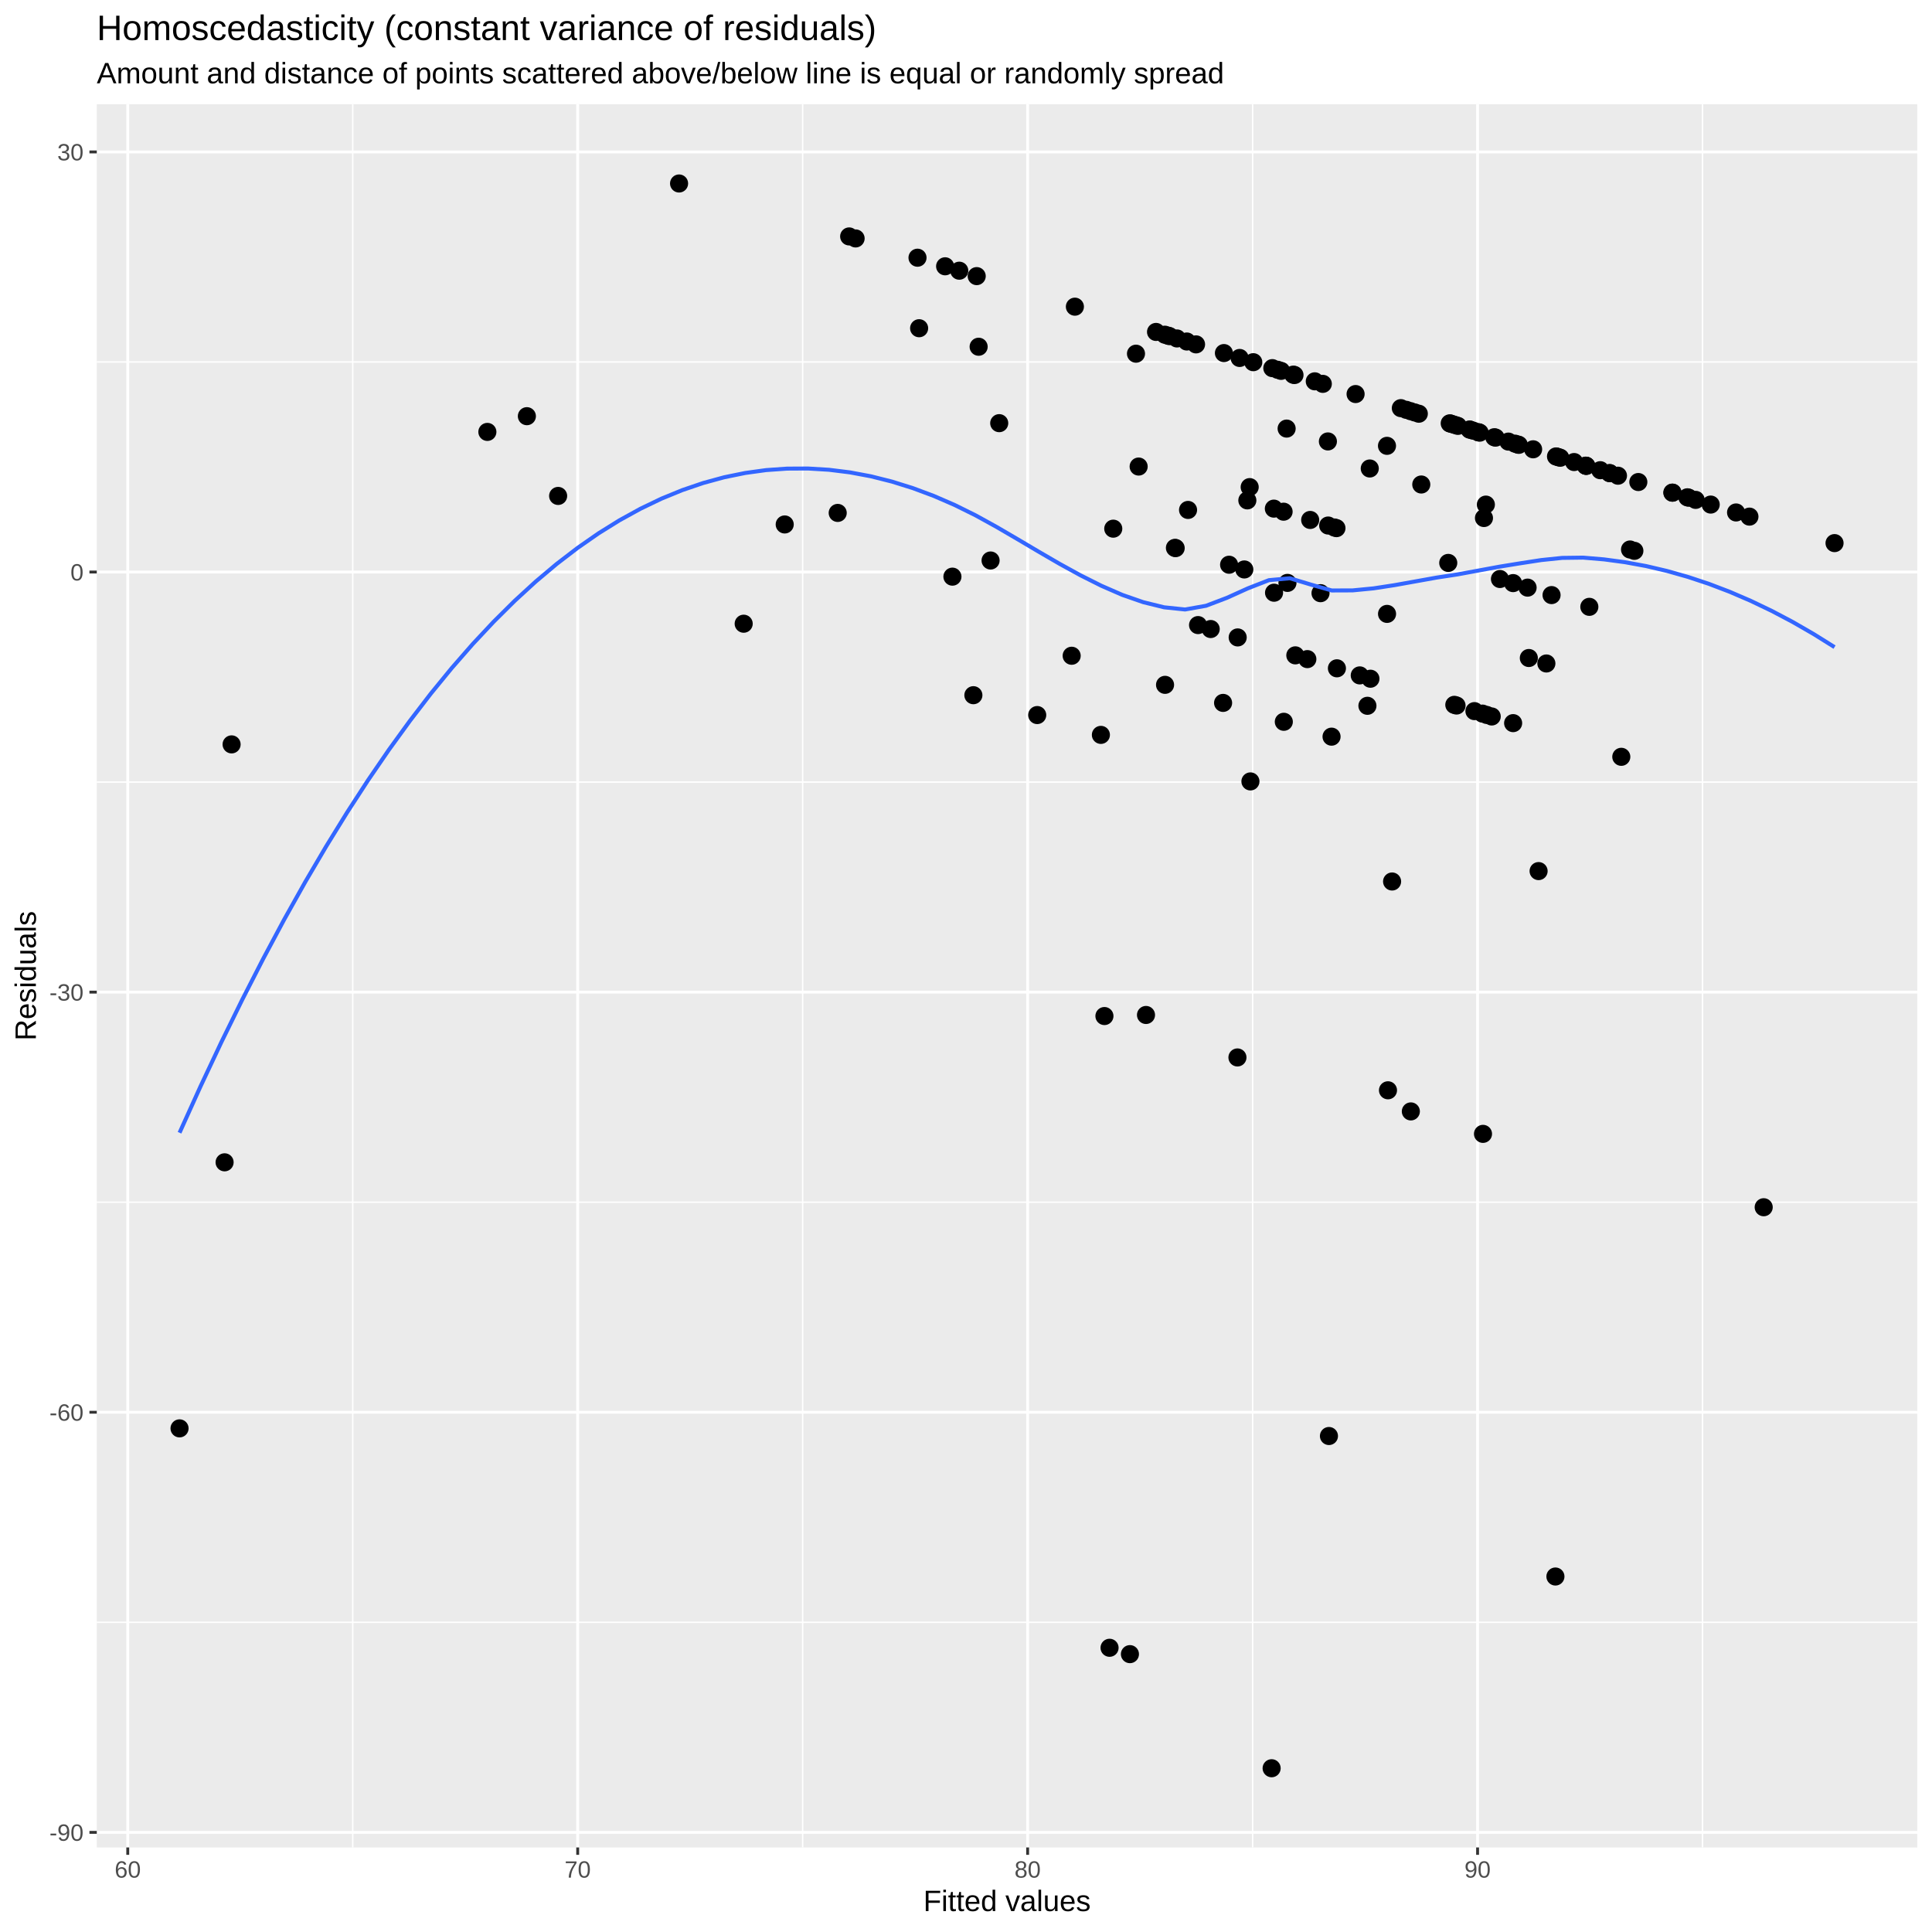
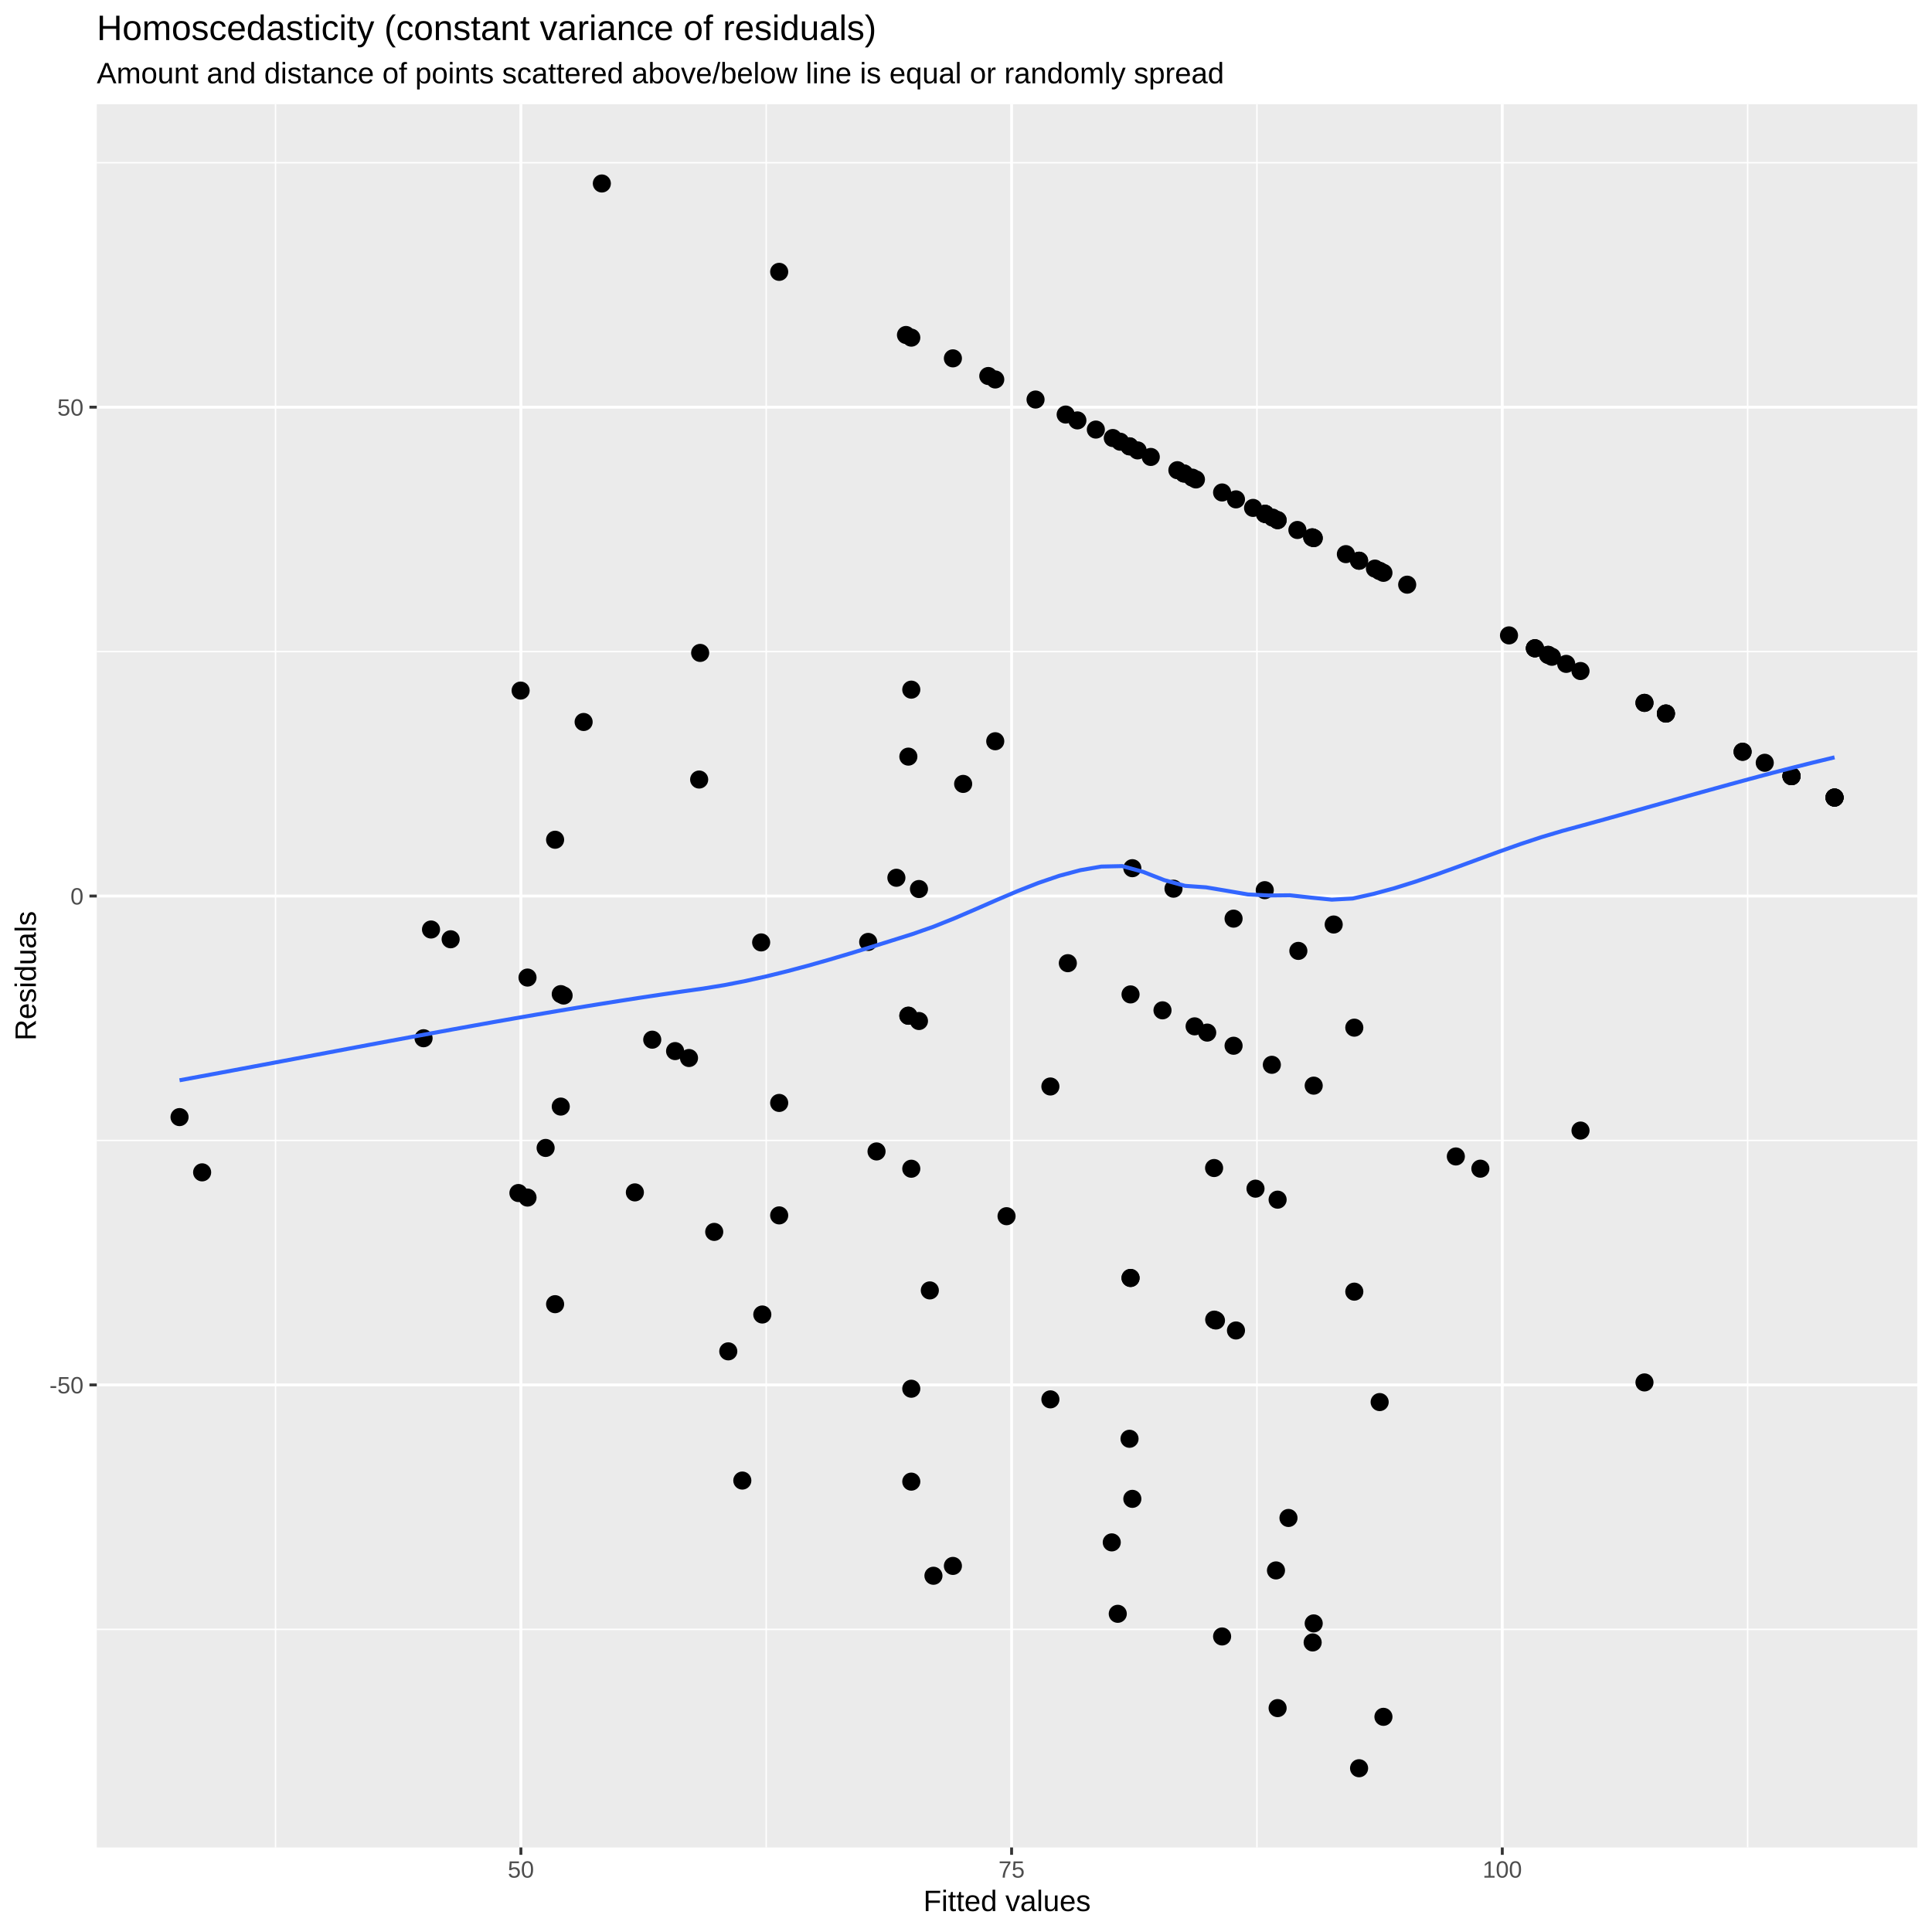
<svg xmlns="http://www.w3.org/2000/svg" class="svglite" width="720.00pt" height="720.00pt" viewBox="0 0 720.00 720.00">
  <defs>
    <style type="text/css">
    .svglite line, .svglite polyline, .svglite polygon, .svglite path, .svglite rect, .svglite circle {
      fill: none;
      stroke: #000000;
      stroke-linecap: round;
      stroke-linejoin: round;
      stroke-miterlimit: 10.00;
    }
    .svglite text {
      white-space: pre;
    }
  </style>
  </defs>
  <rect width="100%" height="100%" style="stroke: none; fill: #FFFFFF;" />
  <defs>
    <clipPath id="cpMC4wMHw3MjAuMDB8MC4wMHw3MjAuMDA=">
      <rect x="0.00" y="0.00" width="720.00" height="720.00" />
    </clipPath>
  </defs>
  <g clip-path="url(#cpMC4wMHw3MjAuMDB8MC4wMHw3MjAuMDA=)">
    <rect x="0.00" y="0.00" width="720.00" height="720.00" style="stroke-width: 1.07; stroke: #FFFFFF; fill: #FFFFFF;" />
  </g>
  <defs>
    <clipPath id="cpMzYuMDd8NzE0LjUyfDM4Ljg1fDY4OC41MA==">
      <rect x="36.07" y="38.85" width="678.45" height="649.65" />
    </clipPath>
  </defs>
  <g clip-path="url(#cpMzYuMDd8NzE0LjUyfDM4Ljg1fDY4OC41MA==)">
    <rect x="36.07" y="38.85" width="678.45" height="649.65" style="stroke-width: 1.07; stroke: none; fill: #EBEBEB;" />
-     <polyline points="36.07,604.58 714.52,604.58 " style="stroke-width: 0.53; stroke: #FFFFFF; stroke-linecap: butt;" />
-     <polyline points="36.07,448.02 714.52,448.02 " style="stroke-width: 0.53; stroke: #FFFFFF; stroke-linecap: butt;" />
-     <polyline points="36.07,291.46 714.52,291.46 " style="stroke-width: 0.53; stroke: #FFFFFF; stroke-linecap: butt;" />
-     <polyline points="36.07,134.90 714.52,134.90 " style="stroke-width: 0.53; stroke: #FFFFFF; stroke-linecap: butt;" />
-     <polyline points="131.45,688.50 131.45,38.85 " style="stroke-width: 0.53; stroke: #FFFFFF; stroke-linecap: butt;" />
-     <polyline points="299.13,688.50 299.13,38.85 " style="stroke-width: 0.53; stroke: #FFFFFF; stroke-linecap: butt;" />
-     <polyline points="466.81,688.50 466.81,38.85 " style="stroke-width: 0.53; stroke: #FFFFFF; stroke-linecap: butt;" />
-     <polyline points="634.49,688.50 634.49,38.85 " style="stroke-width: 0.53; stroke: #FFFFFF; stroke-linecap: butt;" />
-     <polyline points="36.07,682.86 714.52,682.86 " style="stroke-width: 1.07; stroke: #FFFFFF; stroke-linecap: butt;" />
-     <polyline points="36.07,526.30 714.52,526.30 " style="stroke-width: 1.07; stroke: #FFFFFF; stroke-linecap: butt;" />
-     <polyline points="36.07,369.74 714.52,369.74 " style="stroke-width: 1.07; stroke: #FFFFFF; stroke-linecap: butt;" />
-     <polyline points="36.07,213.18 714.52,213.18 " style="stroke-width: 1.07; stroke: #FFFFFF; stroke-linecap: butt;" />
-     <polyline points="36.07,56.62 714.52,56.62 " style="stroke-width: 1.07; stroke: #FFFFFF; stroke-linecap: butt;" />
-     <polyline points="47.61,688.50 47.61,38.85 " style="stroke-width: 1.07; stroke: #FFFFFF; stroke-linecap: butt;" />
-     <polyline points="215.29,688.50 215.29,38.85 " style="stroke-width: 1.07; stroke: #FFFFFF; stroke-linecap: butt;" />
-     <polyline points="382.97,688.50 382.97,38.85 " style="stroke-width: 1.07; stroke: #FFFFFF; stroke-linecap: butt;" />
-     <polyline points="550.65,688.50 550.65,38.85 " style="stroke-width: 1.07; stroke: #FFFFFF; stroke-linecap: butt;" />
-     <line x1="36.07" y1="213.18" x2="714.52" y2="213.18" style="stroke-width: 0.60; stroke: #FFFFFF; stroke-linecap: butt;" />
-     <circle cx="539.72" cy="209.78" r="3.02" style="stroke-width: 0.71; fill: #000000;" />
-     <circle cx="571.35" cy="167.44" r="3.02" style="stroke-width: 0.71; fill: #000000;" />
-     <circle cx="581.46" cy="170.59" r="3.02" style="stroke-width: 0.71; fill: #000000;" />
-     <circle cx="541.42" cy="158.12" r="3.02" style="stroke-width: 0.71; fill: #000000;" />
-     <circle cx="553.03" cy="193.05" r="3.02" style="stroke-width: 0.71; fill: #000000;" />
-     <circle cx="492.97" cy="143.05" r="3.02" style="stroke-width: 0.71; fill: #000000;" />
-     <circle cx="637.53" cy="188.04" r="3.02" style="stroke-width: 0.71; fill: #000000;" />
-     <circle cx="623.31" cy="183.61" r="3.02" style="stroke-width: 0.71; fill: #000000;" />
-     <circle cx="549.07" cy="160.51" r="3.02" style="stroke-width: 0.71; fill: #000000;" />
-     <circle cx="610.56" cy="179.64" r="3.02" style="stroke-width: 0.71; fill: #000000;" />
-     <circle cx="557.36" cy="163.09" r="3.02" style="stroke-width: 0.71; fill: #000000;" />
-     <circle cx="525.68" cy="153.23" r="3.02" style="stroke-width: 0.71; fill: #000000;" />
-     <circle cx="596.38" cy="175.23" r="3.02" style="stroke-width: 0.71; fill: #000000;" />
-     <circle cx="527.21" cy="153.70" r="3.02" style="stroke-width: 0.71; fill: #000000;" />
-     <circle cx="498.06" cy="196.82" r="3.02" style="stroke-width: 0.71; fill: #000000;" />
-     <circle cx="518.79" cy="328.51" r="3.02" style="stroke-width: 0.71; fill: #000000;" />
-     <circle cx="479.49" cy="159.72" r="3.02" style="stroke-width: 0.71; fill: #000000;" />
-     <circle cx="467.06" cy="134.98" r="3.02" style="stroke-width: 0.71; fill: #000000;" />
-     <circle cx="683.68" cy="202.40" r="3.02" style="stroke-width: 0.71; fill: #000000;" />
-     <circle cx="576.29" cy="247.26" r="3.02" style="stroke-width: 0.71; fill: #000000;" />
-     <circle cx="651.96" cy="192.53" r="3.02" style="stroke-width: 0.71; fill: #000000;" />
-     <circle cx="631.92" cy="186.29" r="3.02" style="stroke-width: 0.71; fill: #000000;" />
-     <circle cx="629.35" cy="185.49" r="3.02" style="stroke-width: 0.71; fill: #000000;" />
-     <circle cx="566.01" cy="165.78" r="3.02" style="stroke-width: 0.71; fill: #000000;" />
-     <circle cx="498.23" cy="249.06" r="3.02" style="stroke-width: 0.71; fill: #000000;" />
-     <circle cx="474.16" cy="137.19" r="3.02" style="stroke-width: 0.71; fill: #000000;" />
-     <circle cx="430.82" cy="123.70" r="3.02" style="stroke-width: 0.71; fill: #000000;" />
-     <circle cx="579.66" cy="587.52" r="3.02" style="stroke-width: 0.71; fill: #000000;" />
-     <circle cx="352.22" cy="99.24" r="3.02" style="stroke-width: 0.71; fill: #000000;" />
-     <circle cx="458.05" cy="210.46" r="3.02" style="stroke-width: 0.71; fill: #000000;" />
-     <circle cx="569.75" cy="245.22" r="3.02" style="stroke-width: 0.71; fill: #000000;" />
-     <circle cx="563.90" cy="269.49" r="3.02" style="stroke-width: 0.71; fill: #000000;" />
-     <circle cx="542.81" cy="262.93" r="3.02" style="stroke-width: 0.71; fill: #000000;" />
-     <circle cx="442.29" cy="127.27" r="3.02" style="stroke-width: 0.71; fill: #000000;" />
-     <circle cx="509.60" cy="263.03" r="3.02" style="stroke-width: 0.71; fill: #000000;" />
-     <circle cx="399.38" cy="244.38" r="3.02" style="stroke-width: 0.71; fill: #000000;" />
-     <circle cx="609.08" cy="205.28" r="3.02" style="stroke-width: 0.71; fill: #000000;" />
-     <circle cx="623.23" cy="183.59" r="3.02" style="stroke-width: 0.71; fill: #000000;" />
-     <circle cx="592.30" cy="226.15" r="3.02" style="stroke-width: 0.71; fill: #000000;" />
-     <circle cx="497.30" cy="196.58" r="3.02" style="stroke-width: 0.71; fill: #000000;" />
-     <circle cx="479.80" cy="217.23" r="3.02" style="stroke-width: 0.71; fill: #000000;" />
-     <circle cx="540.54" cy="157.85" r="3.02" style="stroke-width: 0.71; fill: #000000;" />
-     <circle cx="591.17" cy="173.61" r="3.02" style="stroke-width: 0.71; fill: #000000;" />
-     <circle cx="591.14" cy="173.60" r="3.02" style="stroke-width: 0.71; fill: #000000;" />
-     <circle cx="541.98" cy="262.67" r="3.02" style="stroke-width: 0.71; fill: #000000;" />
-     <circle cx="556.88" cy="162.94" r="3.02" style="stroke-width: 0.71; fill: #000000;" />
-     <circle cx="505.19" cy="146.85" r="3.02" style="stroke-width: 0.71; fill: #000000;" />
-     <circle cx="421.09" cy="616.45" r="3.02" style="stroke-width: 0.71; fill: #000000;" />
-     <circle cx="510.47" cy="174.59" r="3.02" style="stroke-width: 0.71; fill: #000000;" />
-     <circle cx="553.74" cy="188.05" r="3.02" style="stroke-width: 0.71; fill: #000000;" />
-     <circle cx="427.08" cy="378.25" r="3.02" style="stroke-width: 0.71; fill: #000000;" />
-     <circle cx="445.73" cy="128.34" r="3.02" style="stroke-width: 0.71; fill: #000000;" />
-     <circle cx="482.42" cy="139.76" r="3.02" style="stroke-width: 0.71; fill: #000000;" />
-     <circle cx="410.27" cy="273.87" r="3.02" style="stroke-width: 0.71; fill: #000000;" />
-     <circle cx="488.27" cy="193.77" r="3.02" style="stroke-width: 0.71; fill: #000000;" />
-     <circle cx="599.92" cy="176.33" r="3.02" style="stroke-width: 0.71; fill: #000000;" />
-     <circle cx="579.88" cy="170.10" r="3.02" style="stroke-width: 0.71; fill: #000000;" />
-     <circle cx="542.37" cy="158.42" r="3.02" style="stroke-width: 0.71; fill: #000000;" />
-     <circle cx="565.63" cy="165.66" r="3.02" style="stroke-width: 0.71; fill: #000000;" />
-     <circle cx="551.42" cy="161.24" r="3.02" style="stroke-width: 0.71; fill: #000000;" />
-     <circle cx="496.23" cy="274.53" r="3.02" style="stroke-width: 0.71; fill: #000000;" />
-     <circle cx="564.58" cy="165.33" r="3.02" style="stroke-width: 0.71; fill: #000000;" />
-     <circle cx="476.16" cy="137.81" r="3.02" style="stroke-width: 0.71; fill: #000000;" />
-     <circle cx="456.12" cy="131.58" r="3.02" style="stroke-width: 0.71; fill: #000000;" />
-     <circle cx="461.16" cy="394.08" r="3.02" style="stroke-width: 0.71; fill: #000000;" />
-     <circle cx="435.30" cy="125.10" r="3.02" style="stroke-width: 0.71; fill: #000000;" />
-     <circle cx="487.21" cy="245.63" r="3.02" style="stroke-width: 0.71; fill: #000000;" />
-     <circle cx="562.13" cy="164.57" r="3.02" style="stroke-width: 0.71; fill: #000000;" />
-     <circle cx="547.91" cy="160.15" r="3.02" style="stroke-width: 0.71; fill: #000000;" />
-     <circle cx="522.05" cy="152.10" r="3.02" style="stroke-width: 0.71; fill: #000000;" />
-     <circle cx="66.91" cy="532.31" r="3.02" style="stroke-width: 0.71; fill: #000000;" />
-     <circle cx="481.97" cy="139.62" r="3.02" style="stroke-width: 0.71; fill: #000000;" />
-     <circle cx="446.48" cy="232.95" r="3.02" style="stroke-width: 0.71; fill: #000000;" />
-     <circle cx="86.31" cy="277.41" r="3.02" style="stroke-width: 0.71; fill: #000000;" />
-     <circle cx="312.19" cy="191.15" r="3.02" style="stroke-width: 0.71; fill: #000000;" />
-     <circle cx="83.70" cy="433.16" r="3.02" style="stroke-width: 0.71; fill: #000000;" />
-     <circle cx="474.73" cy="189.55" r="3.02" style="stroke-width: 0.71; fill: #000000;" />
-     <circle cx="277.15" cy="232.44" r="3.02" style="stroke-width: 0.71; fill: #000000;" />
-     <circle cx="563.89" cy="217.31" r="3.02" style="stroke-width: 0.71; fill: #000000;" />
-     <circle cx="529.67" cy="180.56" r="3.02" style="stroke-width: 0.71; fill: #000000;" />
-     <circle cx="461.25" cy="237.55" r="3.02" style="stroke-width: 0.71; fill: #000000;" />
-     <circle cx="492.12" cy="221.06" r="3.02" style="stroke-width: 0.71; fill: #000000;" />
-     <circle cx="463.72" cy="212.22" r="3.02" style="stroke-width: 0.71; fill: #000000;" />
-     <circle cx="437.86" cy="204.17" r="3.02" style="stroke-width: 0.71; fill: #000000;" />
-     <circle cx="482.73" cy="244.23" r="3.02" style="stroke-width: 0.71; fill: #000000;" />
-     <circle cx="506.74" cy="251.70" r="3.02" style="stroke-width: 0.71; fill: #000000;" />
-     <circle cx="292.44" cy="195.45" r="3.02" style="stroke-width: 0.71; fill: #000000;" />
-     <circle cx="369.16" cy="208.88" r="3.02" style="stroke-width: 0.71; fill: #000000;" />
-     <circle cx="354.94" cy="214.90" r="3.02" style="stroke-width: 0.71; fill: #000000;" />
-     <circle cx="372.38" cy="157.70" r="3.02" style="stroke-width: 0.71; fill: #000000;" />
-     <circle cx="494.97" cy="195.85" r="3.02" style="stroke-width: 0.71; fill: #000000;" />
-     <circle cx="586.62" cy="172.19" r="3.02" style="stroke-width: 0.71; fill: #000000;" />
-     <circle cx="318.86" cy="88.86" r="3.02" style="stroke-width: 0.71; fill: #000000;" />
-     <circle cx="494.87" cy="164.51" r="3.02" style="stroke-width: 0.71; fill: #000000;" />
-     <circle cx="465.72" cy="181.53" r="3.02" style="stroke-width: 0.71; fill: #000000;" />
-     <circle cx="474.80" cy="220.89" r="3.02" style="stroke-width: 0.71; fill: #000000;" />
-     <circle cx="362.75" cy="259.08" r="3.02" style="stroke-width: 0.71; fill: #000000;" />
-     <circle cx="442.75" cy="190.04" r="3.02" style="stroke-width: 0.71; fill: #000000;" />
-     <circle cx="461.97" cy="133.40" r="3.02" style="stroke-width: 0.71; fill: #000000;" />
-     <circle cx="516.89" cy="166.15" r="3.02" style="stroke-width: 0.71; fill: #000000;" />
-     <circle cx="438.62" cy="126.13" r="3.02" style="stroke-width: 0.71; fill: #000000;" />
-     <circle cx="413.50" cy="614.08" r="3.02" style="stroke-width: 0.71; fill: #000000;" />
-     <circle cx="580.86" cy="170.40" r="3.02" style="stroke-width: 0.71; fill: #000000;" />
-     <circle cx="424.34" cy="173.87" r="3.02" style="stroke-width: 0.71; fill: #000000;" />
-     <circle cx="543.31" cy="158.71" r="3.02" style="stroke-width: 0.71; fill: #000000;" />
-     <circle cx="578.22" cy="221.77" r="3.02" style="stroke-width: 0.71; fill: #000000;" />
-     <circle cx="525.78" cy="414.19" r="3.02" style="stroke-width: 0.71; fill: #000000;" />
-     <circle cx="435.86" cy="125.27" r="3.02" style="stroke-width: 0.71; fill: #000000;" />
-     <circle cx="628.83" cy="185.33" r="3.02" style="stroke-width: 0.71; fill: #000000;" />
-     <circle cx="602.97" cy="177.28" r="3.02" style="stroke-width: 0.71; fill: #000000;" />
-     <circle cx="646.98" cy="190.98" r="3.02" style="stroke-width: 0.71; fill: #000000;" />
-     <circle cx="253.07" cy="68.38" r="3.02" style="stroke-width: 0.71; fill: #000000;" />
-     <circle cx="590.93" cy="173.53" r="3.02" style="stroke-width: 0.71; fill: #000000;" />
-     <circle cx="540.27" cy="157.77" r="3.02" style="stroke-width: 0.71; fill: #000000;" />
-     <circle cx="455.81" cy="261.95" r="3.02" style="stroke-width: 0.71; fill: #000000;" />
-     <circle cx="316.46" cy="88.11" r="3.02" style="stroke-width: 0.71; fill: #000000;" />
-     <circle cx="517.26" cy="406.32" r="3.02" style="stroke-width: 0.71; fill: #000000;" />
-     <circle cx="208.00" cy="184.82" r="3.02" style="stroke-width: 0.71; fill: #000000;" />
-     <circle cx="473.90" cy="658.97" r="3.02" style="stroke-width: 0.71; fill: #000000;" />
-     <circle cx="364.71" cy="129.22" r="3.02" style="stroke-width: 0.71; fill: #000000;" />
-     <circle cx="510.72" cy="252.94" r="3.02" style="stroke-width: 0.71; fill: #000000;" />
-     <circle cx="464.85" cy="186.48" r="3.02" style="stroke-width: 0.71; fill: #000000;" />
-     <circle cx="196.35" cy="155.10" r="3.02" style="stroke-width: 0.71; fill: #000000;" />
-     <circle cx="386.54" cy="266.48" r="3.02" style="stroke-width: 0.71; fill: #000000;" />
-     <circle cx="411.59" cy="378.65" r="3.02" style="stroke-width: 0.71; fill: #000000;" />
-     <circle cx="438.14" cy="204.26" r="3.02" style="stroke-width: 0.71; fill: #000000;" />
-     <circle cx="552.67" cy="422.56" r="3.02" style="stroke-width: 0.71; fill: #000000;" />
-     <circle cx="555.92" cy="267.01" r="3.02" style="stroke-width: 0.71; fill: #000000;" />
-     <circle cx="466.00" cy="291.21" r="3.02" style="stroke-width: 0.71; fill: #000000;" />
-     <circle cx="478.36" cy="190.69" r="3.02" style="stroke-width: 0.71; fill: #000000;" />
-     <circle cx="489.98" cy="142.11" r="3.02" style="stroke-width: 0.71; fill: #000000;" />
-     <circle cx="423.35" cy="131.81" r="3.02" style="stroke-width: 0.71; fill: #000000;" />
-     <circle cx="607.47" cy="204.78" r="3.02" style="stroke-width: 0.71; fill: #000000;" />
-     <circle cx="357.49" cy="100.88" r="3.02" style="stroke-width: 0.71; fill: #000000;" />
-     <circle cx="657.28" cy="449.90" r="3.02" style="stroke-width: 0.71; fill: #000000;" />
-     <circle cx="363.99" cy="102.90" r="3.02" style="stroke-width: 0.71; fill: #000000;" />
-     <circle cx="414.88" cy="197.02" r="3.02" style="stroke-width: 0.71; fill: #000000;" />
-     <circle cx="434.10" cy="124.73" r="3.02" style="stroke-width: 0.71; fill: #000000;" />
-     <circle cx="554.08" cy="266.44" r="3.02" style="stroke-width: 0.71; fill: #000000;" />
-     <circle cx="604.21" cy="282.04" r="3.02" style="stroke-width: 0.71; fill: #000000;" />
-     <circle cx="599.85" cy="176.31" r="3.02" style="stroke-width: 0.71; fill: #000000;" />
-     <circle cx="552.49" cy="265.94" r="3.02" style="stroke-width: 0.71; fill: #000000;" />
-     <circle cx="524.08" cy="152.73" r="3.02" style="stroke-width: 0.71; fill: #000000;" />
-     <circle cx="558.99" cy="215.78" r="3.02" style="stroke-width: 0.71; fill: #000000;" />
-     <circle cx="516.91" cy="228.78" r="3.02" style="stroke-width: 0.71; fill: #000000;" />
-     <circle cx="569.29" cy="218.99" r="3.02" style="stroke-width: 0.71; fill: #000000;" />
-     <circle cx="580.16" cy="170.18" r="3.02" style="stroke-width: 0.71; fill: #000000;" />
-     <circle cx="551.01" cy="161.11" r="3.02" style="stroke-width: 0.71; fill: #000000;" />
-     <circle cx="342.53" cy="122.32" r="3.02" style="stroke-width: 0.71; fill: #000000;" />
-     <circle cx="434.18" cy="255.22" r="3.02" style="stroke-width: 0.71; fill: #000000;" />
-     <circle cx="495.26" cy="535.16" r="3.02" style="stroke-width: 0.71; fill: #000000;" />
-     <circle cx="547.64" cy="160.06" r="3.02" style="stroke-width: 0.71; fill: #000000;" />
-     <circle cx="181.63" cy="160.96" r="3.02" style="stroke-width: 0.71; fill: #000000;" />
-     <circle cx="478.44" cy="268.99" r="3.02" style="stroke-width: 0.71; fill: #000000;" />
-     <circle cx="341.93" cy="96.04" r="3.02" style="stroke-width: 0.71; fill: #000000;" />
-     <circle cx="400.58" cy="114.29" r="3.02" style="stroke-width: 0.71; fill: #000000;" />
-     <circle cx="528.75" cy="154.18" r="3.02" style="stroke-width: 0.71; fill: #000000;" />
-     <circle cx="549.48" cy="265.01" r="3.02" style="stroke-width: 0.71; fill: #000000;" />
-     <circle cx="451.19" cy="234.42" r="3.02" style="stroke-width: 0.71; fill: #000000;" />
-     <circle cx="550.91" cy="161.08" r="3.02" style="stroke-width: 0.71; fill: #000000;" />
-     <circle cx="477.42" cy="138.21" r="3.02" style="stroke-width: 0.71; fill: #000000;" />
-     <circle cx="573.39" cy="324.63" r="3.02" style="stroke-width: 0.71; fill: #000000;" />
-     <polyline points="66.91,422.14 74.71,404.90 82.52,388.33 90.33,372.44 98.14,357.20 105.94,342.62 113.75,328.69 121.56,315.41 129.37,302.76 137.17,290.75 144.98,279.36 152.79,268.60 160.59,258.45 168.40,248.91 176.21,239.98 184.02,231.65 191.82,223.91 199.63,216.75 207.44,210.18 215.25,204.19 223.05,198.76 230.86,193.90 238.67,189.60 246.47,185.85 254.28,182.65 262.09,179.99 269.90,177.86 277.70,176.27 285.51,175.19 293.32,174.64 301.13,174.60 308.93,175.07 316.74,176.04 324.55,177.50 332.35,179.46 340.16,181.90 347.97,184.81 355.78,188.20 363.58,192.06 371.39,196.37 379.20,200.93 387.01,205.55 394.81,210.08 402.62,214.37 410.43,218.29 418.23,221.69 426.04,224.41 433.85,226.33 441.66,227.14 449.46,225.75 457.27,222.78 465.08,219.25 472.89,216.21 480.69,215.50 488.50,217.85 496.31,220.05 504.11,220.02 511.92,219.26 519.73,218.06 527.54,216.66 535.34,215.26 543.15,214.07 550.96,212.63 558.77,211.19 566.57,209.92 574.38,208.72 582.19,207.91 589.99,207.81 597.80,208.47 605.61,209.52 613.42,210.95 621.22,212.78 629.03,214.99 636.84,217.58 644.65,220.56 652.45,223.92 660.26,227.66 668.07,231.78 675.87,236.28 683.68,241.16 " style="stroke-width: 1.49; stroke: #3366FF; stroke-linecap: butt;" />
+     <polyline points="36.07,607.22 714.52,607.22 " style="stroke-width: 0.53; stroke: #FFFFFF; stroke-linecap: butt;" />
+     <polyline points="36.07,425.02 714.52,425.02 " style="stroke-width: 0.53; stroke: #FFFFFF; stroke-linecap: butt;" />
+     <polyline points="36.07,242.83 714.52,242.83 " style="stroke-width: 0.53; stroke: #FFFFFF; stroke-linecap: butt;" />
+     <polyline points="36.07,60.64 714.52,60.64 " style="stroke-width: 0.53; stroke: #FFFFFF; stroke-linecap: butt;" />
+     <polyline points="102.68,688.50 102.68,38.85 " style="stroke-width: 0.53; stroke: #FFFFFF; stroke-linecap: butt;" />
+     <polyline points="285.55,688.50 285.55,38.85 " style="stroke-width: 0.53; stroke: #FFFFFF; stroke-linecap: butt;" />
+     <polyline points="468.42,688.50 468.42,38.85 " style="stroke-width: 0.53; stroke: #FFFFFF; stroke-linecap: butt;" />
+     <polyline points="651.30,688.50 651.30,38.85 " style="stroke-width: 0.53; stroke: #FFFFFF; stroke-linecap: butt;" />
+     <polyline points="36.07,516.12 714.52,516.12 " style="stroke-width: 1.07; stroke: #FFFFFF; stroke-linecap: butt;" />
+     <polyline points="36.07,333.93 714.52,333.93 " style="stroke-width: 1.07; stroke: #FFFFFF; stroke-linecap: butt;" />
+     <polyline points="36.07,151.74 714.52,151.74 " style="stroke-width: 1.07; stroke: #FFFFFF; stroke-linecap: butt;" />
+     <polyline points="194.12,688.50 194.12,38.85 " style="stroke-width: 1.07; stroke: #FFFFFF; stroke-linecap: butt;" />
+     <polyline points="376.99,688.50 376.99,38.85 " style="stroke-width: 1.07; stroke: #FFFFFF; stroke-linecap: butt;" />
+     <polyline points="559.86,688.50 559.86,38.85 " style="stroke-width: 1.07; stroke: #FFFFFF; stroke-linecap: butt;" />
+     <line x1="36.07" y1="333.93" x2="714.52" y2="333.93" style="stroke-width: 0.60; stroke: #FFFFFF; stroke-linecap: butt;" />
+     <circle cx="551.69" cy="435.53" r="3.02" style="stroke-width: 0.71; fill: #000000;" />
+     <circle cx="562.36" cy="236.79" r="3.02" style="stroke-width: 0.71; fill: #000000;" />
+     <circle cx="589.01" cy="250.07" r="3.02" style="stroke-width: 0.71; fill: #000000;" />
+     <circle cx="583.68" cy="247.41" r="3.02" style="stroke-width: 0.71; fill: #000000;" />
+     <circle cx="589.01" cy="421.33" r="3.02" style="stroke-width: 0.71; fill: #000000;" />
+     <circle cx="578.35" cy="244.76" r="3.02" style="stroke-width: 0.71; fill: #000000;" />
+     <circle cx="667.64" cy="289.24" r="3.02" style="stroke-width: 0.71; fill: #000000;" />
+     <circle cx="667.64" cy="289.24" r="3.02" style="stroke-width: 0.71; fill: #000000;" />
+     <circle cx="649.41" cy="280.16" r="3.02" style="stroke-width: 0.71; fill: #000000;" />
+     <circle cx="649.41" cy="280.16" r="3.02" style="stroke-width: 0.71; fill: #000000;" />
+     <circle cx="667.64" cy="289.24" r="3.02" style="stroke-width: 0.71; fill: #000000;" />
+     <circle cx="667.64" cy="289.24" r="3.02" style="stroke-width: 0.71; fill: #000000;" />
+     <circle cx="489.58" cy="200.53" r="3.02" style="stroke-width: 0.71; fill: #000000;" />
+     <circle cx="483.50" cy="197.51" r="3.02" style="stroke-width: 0.71; fill: #000000;" />
+     <circle cx="489.58" cy="404.59" r="3.02" style="stroke-width: 0.71; fill: #000000;" />
+     <circle cx="489.58" cy="605.00" r="3.02" style="stroke-width: 0.71; fill: #000000;" />
+     <circle cx="471.34" cy="331.74" r="3.02" style="stroke-width: 0.71; fill: #000000;" />
+     <circle cx="489.58" cy="200.53" r="3.02" style="stroke-width: 0.71; fill: #000000;" />
+     <circle cx="612.85" cy="261.94" r="3.02" style="stroke-width: 0.71; fill: #000000;" />
+     <circle cx="612.85" cy="515.19" r="3.02" style="stroke-width: 0.71; fill: #000000;" />
+     <circle cx="620.84" cy="265.92" r="3.02" style="stroke-width: 0.71; fill: #000000;" />
+     <circle cx="620.84" cy="265.92" r="3.02" style="stroke-width: 0.71; fill: #000000;" />
+     <circle cx="620.84" cy="265.92" r="3.02" style="stroke-width: 0.71; fill: #000000;" />
+     <circle cx="612.85" cy="261.94" r="3.02" style="stroke-width: 0.71; fill: #000000;" />
+     <circle cx="452.50" cy="491.79" r="3.02" style="stroke-width: 0.71; fill: #000000;" />
+     <circle cx="476.13" cy="193.84" r="3.02" style="stroke-width: 0.71; fill: #000000;" />
+     <circle cx="476.13" cy="193.84" r="3.02" style="stroke-width: 0.71; fill: #000000;" />
+     <circle cx="476.13" cy="636.56" r="3.02" style="stroke-width: 0.71; fill: #000000;" />
+     <circle cx="428.86" cy="170.29" r="3.02" style="stroke-width: 0.71; fill: #000000;" />
+     <circle cx="476.13" cy="447.08" r="3.02" style="stroke-width: 0.71; fill: #000000;" />
+     <circle cx="283.66" cy="351.21" r="3.02" style="stroke-width: 0.71; fill: #000000;" />
+     <circle cx="290.38" cy="411.03" r="3.02" style="stroke-width: 0.71; fill: #000000;" />
+     <circle cx="256.77" cy="394.29" r="3.02" style="stroke-width: 0.71; fill: #000000;" />
+     <circle cx="290.38" cy="101.31" r="3.02" style="stroke-width: 0.71; fill: #000000;" />
+     <circle cx="290.38" cy="452.94" r="3.02" style="stroke-width: 0.71; fill: #000000;" />
+     <circle cx="236.60" cy="444.37" r="3.02" style="stroke-width: 0.71; fill: #000000;" />
+     <circle cx="459.72" cy="342.35" r="3.02" style="stroke-width: 0.71; fill: #000000;" />
+     <circle cx="474.24" cy="192.89" r="3.02" style="stroke-width: 0.71; fill: #000000;" />
+     <circle cx="459.72" cy="389.72" r="3.02" style="stroke-width: 0.71; fill: #000000;" />
+     <circle cx="445.20" cy="382.49" r="3.02" style="stroke-width: 0.71; fill: #000000;" />
+     <circle cx="452.46" cy="435.29" r="3.02" style="stroke-width: 0.71; fill: #000000;" />
+     <circle cx="466.98" cy="189.28" r="3.02" style="stroke-width: 0.71; fill: #000000;" />
+     <circle cx="506.49" cy="208.96" r="3.02" style="stroke-width: 0.71; fill: #000000;" />
+     <circle cx="514.16" cy="212.78" r="3.02" style="stroke-width: 0.71; fill: #000000;" />
+     <circle cx="514.16" cy="522.51" r="3.02" style="stroke-width: 0.71; fill: #000000;" />
+     <circle cx="514.16" cy="212.78" r="3.02" style="stroke-width: 0.71; fill: #000000;" />
+     <circle cx="506.49" cy="208.96" r="3.02" style="stroke-width: 0.71; fill: #000000;" />
+     <circle cx="506.49" cy="658.97" r="3.02" style="stroke-width: 0.71; fill: #000000;" />
+     <circle cx="421.99" cy="323.55" r="3.02" style="stroke-width: 0.71; fill: #000000;" />
+     <circle cx="437.33" cy="331.19" r="3.02" style="stroke-width: 0.71; fill: #000000;" />
+     <circle cx="414.32" cy="574.80" r="3.02" style="stroke-width: 0.71; fill: #000000;" />
+     <circle cx="337.63" cy="124.84" r="3.02" style="stroke-width: 0.71; fill: #000000;" />
+     <circle cx="368.31" cy="140.13" r="3.02" style="stroke-width: 0.71; fill: #000000;" />
+     <circle cx="421.99" cy="558.58" r="3.02" style="stroke-width: 0.71; fill: #000000;" />
+     <circle cx="542.55" cy="430.98" r="3.02" style="stroke-width: 0.71; fill: #000000;" />
+     <circle cx="572.02" cy="241.60" r="3.02" style="stroke-width: 0.71; fill: #000000;" />
+     <circle cx="572.02" cy="241.60" r="3.02" style="stroke-width: 0.71; fill: #000000;" />
+     <circle cx="572.02" cy="241.60" r="3.02" style="stroke-width: 0.71; fill: #000000;" />
+     <circle cx="576.94" cy="244.05" r="3.02" style="stroke-width: 0.71; fill: #000000;" />
+     <circle cx="576.94" cy="244.05" r="3.02" style="stroke-width: 0.71; fill: #000000;" />
+     <circle cx="480.18" cy="565.70" r="3.02" style="stroke-width: 0.71; fill: #000000;" />
+     <circle cx="524.42" cy="217.89" r="3.02" style="stroke-width: 0.71; fill: #000000;" />
+     <circle cx="489.03" cy="200.26" r="3.02" style="stroke-width: 0.71; fill: #000000;" />
+     <circle cx="489.03" cy="200.26" r="3.02" style="stroke-width: 0.71; fill: #000000;" />
+     <circle cx="515.57" cy="639.81" r="3.02" style="stroke-width: 0.71; fill: #000000;" />
+     <circle cx="515.57" cy="213.48" r="3.02" style="stroke-width: 0.71; fill: #000000;" />
+     <circle cx="452.92" cy="492.00" r="3.02" style="stroke-width: 0.71; fill: #000000;" />
+     <circle cx="471.46" cy="191.51" r="3.02" style="stroke-width: 0.71; fill: #000000;" />
+     <circle cx="471.46" cy="191.51" r="3.02" style="stroke-width: 0.71; fill: #000000;" />
+     <circle cx="471.46" cy="191.51" r="3.02" style="stroke-width: 0.71; fill: #000000;" />
+     <circle cx="347.87" cy="587.24" r="3.02" style="stroke-width: 0.71; fill: #000000;" />
+     <circle cx="471.46" cy="191.51" r="3.02" style="stroke-width: 0.71; fill: #000000;" />
+     <circle cx="210.04" cy="371.01" r="3.02" style="stroke-width: 0.71; fill: #000000;" />
+     <circle cx="66.91" cy="416.31" r="3.02" style="stroke-width: 0.71; fill: #000000;" />
+     <circle cx="167.94" cy="350.04" r="3.02" style="stroke-width: 0.71; fill: #000000;" />
+     <circle cx="75.33" cy="436.90" r="3.02" style="stroke-width: 0.71; fill: #000000;" />
+     <circle cx="260.56" cy="290.51" r="3.02" style="stroke-width: 0.71; fill: #000000;" />
+     <circle cx="193.20" cy="444.61" r="3.02" style="stroke-width: 0.71; fill: #000000;" />
+     <circle cx="342.47" cy="331.31" r="3.02" style="stroke-width: 0.71; fill: #000000;" />
+     <circle cx="338.52" cy="281.97" r="3.02" style="stroke-width: 0.71; fill: #000000;" />
+     <circle cx="326.66" cy="429.11" r="3.02" style="stroke-width: 0.71; fill: #000000;" />
+     <circle cx="342.47" cy="380.50" r="3.02" style="stroke-width: 0.71; fill: #000000;" />
+     <circle cx="338.52" cy="378.53" r="3.02" style="stroke-width: 0.71; fill: #000000;" />
+     <circle cx="338.52" cy="378.53" r="3.02" style="stroke-width: 0.71; fill: #000000;" />
+     <circle cx="251.59" cy="391.71" r="3.02" style="stroke-width: 0.71; fill: #000000;" />
+     <circle cx="243.07" cy="387.46" r="3.02" style="stroke-width: 0.71; fill: #000000;" />
+     <circle cx="157.85" cy="386.92" r="3.02" style="stroke-width: 0.71; fill: #000000;" />
+     <circle cx="208.98" cy="370.48" r="3.02" style="stroke-width: 0.71; fill: #000000;" />
+     <circle cx="208.98" cy="412.39" r="3.02" style="stroke-width: 0.71; fill: #000000;" />
+     <circle cx="217.50" cy="269.06" r="3.02" style="stroke-width: 0.71; fill: #000000;" />
+     <circle cx="473.98" cy="396.82" r="3.02" style="stroke-width: 0.71; fill: #000000;" />
+     <circle cx="512.40" cy="211.90" r="3.02" style="stroke-width: 0.71; fill: #000000;" />
+     <circle cx="397.15" cy="154.49" r="3.02" style="stroke-width: 0.71; fill: #000000;" />
+     <circle cx="497.03" cy="344.54" r="3.02" style="stroke-width: 0.71; fill: #000000;" />
+     <circle cx="504.71" cy="382.98" r="3.02" style="stroke-width: 0.71; fill: #000000;" />
+     <circle cx="504.71" cy="481.36" r="3.02" style="stroke-width: 0.71; fill: #000000;" />
+     <circle cx="284.09" cy="489.88" r="3.02" style="stroke-width: 0.71; fill: #000000;" />
+     <circle cx="323.55" cy="351.03" r="3.02" style="stroke-width: 0.71; fill: #000000;" />
+     <circle cx="355.12" cy="133.55" r="3.02" style="stroke-width: 0.71; fill: #000000;" />
+     <circle cx="370.90" cy="276.24" r="3.02" style="stroke-width: 0.71; fill: #000000;" />
+     <circle cx="370.90" cy="141.42" r="3.02" style="stroke-width: 0.71; fill: #000000;" />
+     <circle cx="355.12" cy="583.57" r="3.02" style="stroke-width: 0.71; fill: #000000;" />
+     <circle cx="438.78" cy="175.23" r="3.02" style="stroke-width: 0.71; fill: #000000;" />
+     <circle cx="433.23" cy="376.52" r="3.02" style="stroke-width: 0.71; fill: #000000;" />
+     <circle cx="444.34" cy="178.00" r="3.02" style="stroke-width: 0.71; fill: #000000;" />
+     <circle cx="449.89" cy="384.82" r="3.02" style="stroke-width: 0.71; fill: #000000;" />
+     <circle cx="455.44" cy="609.86" r="3.02" style="stroke-width: 0.71; fill: #000000;" />
+     <circle cx="455.44" cy="183.53" r="3.02" style="stroke-width: 0.71; fill: #000000;" />
+     <circle cx="683.68" cy="297.23" r="3.02" style="stroke-width: 0.71; fill: #000000;" />
+     <circle cx="683.68" cy="297.23" r="3.02" style="stroke-width: 0.71; fill: #000000;" />
+     <circle cx="683.68" cy="297.23" r="3.02" style="stroke-width: 0.71; fill: #000000;" />
+     <circle cx="501.57" cy="206.51" r="3.02" style="stroke-width: 0.71; fill: #000000;" />
+     <circle cx="657.67" cy="284.27" r="3.02" style="stroke-width: 0.71; fill: #000000;" />
+     <circle cx="683.68" cy="297.23" r="3.02" style="stroke-width: 0.71; fill: #000000;" />
+     <circle cx="266.17" cy="459.09" r="3.02" style="stroke-width: 0.71; fill: #000000;" />
+     <circle cx="224.29" cy="68.38" r="3.02" style="stroke-width: 0.71; fill: #000000;" />
+     <circle cx="271.41" cy="503.61" r="3.02" style="stroke-width: 0.71; fill: #000000;" />
+     <circle cx="203.34" cy="427.80" r="3.02" style="stroke-width: 0.71; fill: #000000;" />
+     <circle cx="276.64" cy="551.76" r="3.02" style="stroke-width: 0.71; fill: #000000;" />
+     <circle cx="260.93" cy="243.32" r="3.02" style="stroke-width: 0.71; fill: #000000;" />
+     <circle cx="196.59" cy="364.31" r="3.02" style="stroke-width: 0.71; fill: #000000;" />
+     <circle cx="194.02" cy="257.36" r="3.02" style="stroke-width: 0.71; fill: #000000;" />
+     <circle cx="160.63" cy="346.40" r="3.02" style="stroke-width: 0.71; fill: #000000;" />
+     <circle cx="196.59" cy="446.30" r="3.02" style="stroke-width: 0.71; fill: #000000;" />
+     <circle cx="206.87" cy="486.03" r="3.02" style="stroke-width: 0.71; fill: #000000;" />
+     <circle cx="206.87" cy="312.95" r="3.02" style="stroke-width: 0.71; fill: #000000;" />
+     <circle cx="339.61" cy="552.16" r="3.02" style="stroke-width: 0.71; fill: #000000;" />
+     <circle cx="339.61" cy="435.55" r="3.02" style="stroke-width: 0.71; fill: #000000;" />
+     <circle cx="339.61" cy="517.54" r="3.02" style="stroke-width: 0.71; fill: #000000;" />
+     <circle cx="334.06" cy="327.12" r="3.02" style="stroke-width: 0.71; fill: #000000;" />
+     <circle cx="339.61" cy="125.83" r="3.02" style="stroke-width: 0.71; fill: #000000;" />
+     <circle cx="339.61" cy="257.01" r="3.02" style="stroke-width: 0.71; fill: #000000;" />
+     <circle cx="483.86" cy="354.37" r="3.02" style="stroke-width: 0.71; fill: #000000;" />
+     <circle cx="441.26" cy="176.47" r="3.02" style="stroke-width: 0.71; fill: #000000;" />
+     <circle cx="489.19" cy="612.09" r="3.02" style="stroke-width: 0.71; fill: #000000;" />
+     <circle cx="441.26" cy="176.47" r="3.02" style="stroke-width: 0.71; fill: #000000;" />
+     <circle cx="467.89" cy="442.98" r="3.02" style="stroke-width: 0.71; fill: #000000;" />
+     <circle cx="489.19" cy="200.34" r="3.02" style="stroke-width: 0.71; fill: #000000;" />
+     <circle cx="375.11" cy="453.24" r="3.02" style="stroke-width: 0.71; fill: #000000;" />
+     <circle cx="421.32" cy="476.26" r="3.02" style="stroke-width: 0.71; fill: #000000;" />
+     <circle cx="401.51" cy="156.67" r="3.02" style="stroke-width: 0.71; fill: #000000;" />
+     <circle cx="421.32" cy="476.26" r="3.02" style="stroke-width: 0.71; fill: #000000;" />
+     <circle cx="414.71" cy="163.24" r="3.02" style="stroke-width: 0.71; fill: #000000;" />
+     <circle cx="421.32" cy="370.59" r="3.02" style="stroke-width: 0.71; fill: #000000;" />
+     <circle cx="391.45" cy="404.90" r="3.02" style="stroke-width: 0.71; fill: #000000;" />
+     <circle cx="397.95" cy="358.95" r="3.02" style="stroke-width: 0.71; fill: #000000;" />
+     <circle cx="417.46" cy="164.61" r="3.02" style="stroke-width: 0.71; fill: #000000;" />
+     <circle cx="423.96" cy="167.85" r="3.02" style="stroke-width: 0.71; fill: #000000;" />
+     <circle cx="358.94" cy="292.14" r="3.02" style="stroke-width: 0.71; fill: #000000;" />
+     <circle cx="391.45" cy="521.50" r="3.02" style="stroke-width: 0.71; fill: #000000;" />
+     <circle cx="416.56" cy="601.42" r="3.02" style="stroke-width: 0.71; fill: #000000;" />
+     <circle cx="420.94" cy="166.34" r="3.02" style="stroke-width: 0.71; fill: #000000;" />
+     <circle cx="346.52" cy="480.90" r="3.02" style="stroke-width: 0.71; fill: #000000;" />
+     <circle cx="420.94" cy="536.19" r="3.02" style="stroke-width: 0.71; fill: #000000;" />
+     <circle cx="420.94" cy="166.34" r="3.02" style="stroke-width: 0.71; fill: #000000;" />
+     <circle cx="385.92" cy="148.90" r="3.02" style="stroke-width: 0.71; fill: #000000;" />
+     <circle cx="460.61" cy="186.10" r="3.02" style="stroke-width: 0.71; fill: #000000;" />
+     <circle cx="460.61" cy="495.83" r="3.02" style="stroke-width: 0.71; fill: #000000;" />
+     <circle cx="453.15" cy="492.11" r="3.02" style="stroke-width: 0.71; fill: #000000;" />
+     <circle cx="445.69" cy="178.67" r="3.02" style="stroke-width: 0.71; fill: #000000;" />
+     <circle cx="408.39" cy="160.09" r="3.02" style="stroke-width: 0.71; fill: #000000;" />
+     <circle cx="475.52" cy="585.25" r="3.02" style="stroke-width: 0.71; fill: #000000;" />
+     <polyline points="66.91,402.59 74.71,401.15 82.52,399.71 90.33,398.25 98.14,396.79 105.94,395.32 113.75,393.86 121.56,392.39 129.37,390.92 137.17,389.45 144.98,388.00 152.79,386.55 160.59,385.11 168.40,383.69 176.21,382.28 184.02,380.88 191.82,379.51 199.63,378.16 207.44,376.83 215.25,375.53 223.05,374.26 230.86,373.02 238.67,371.81 246.47,370.64 254.28,369.50 262.09,368.40 269.90,367.13 277.70,365.61 285.51,363.88 293.32,361.96 301.13,359.88 308.93,357.67 316.74,355.35 324.55,352.96 332.35,350.52 340.16,348.06 347.97,345.32 355.78,342.19 363.58,338.84 371.39,335.42 379.20,332.10 387.01,329.03 394.81,326.37 402.62,324.29 410.43,322.94 418.23,322.77 426.04,324.93 433.85,327.98 441.66,330.13 449.46,330.68 457.27,331.99 465.08,333.33 472.89,333.72 480.69,333.64 488.50,334.50 496.31,335.27 504.11,334.85 511.92,333.11 519.73,330.99 527.54,328.55 535.34,325.89 543.15,323.08 550.96,320.21 558.77,317.35 566.57,314.58 574.38,312.00 582.19,309.67 589.99,307.55 597.80,305.40 605.61,303.22 613.42,301.03 621.22,298.84 629.03,296.64 636.84,294.47 644.65,292.31 652.45,290.19 660.26,288.11 668.07,286.09 675.87,284.13 683.68,282.24 " style="stroke-width: 1.49; stroke: #3366FF; stroke-linecap: butt;" />
  </g>
  <g clip-path="url(#cpMC4wMHw3MjAuMDB8MC4wMHw3MjAuMDA=)">
-     <text x="31.14" y="686.01" text-anchor="end" style="font-size: 8.80px;fill: #4D4D4D; font-family: &quot;Arial&quot;;" textLength="12.72px" lengthAdjust="spacingAndGlyphs">-90</text>
-     <text x="31.14" y="529.45" text-anchor="end" style="font-size: 8.80px;fill: #4D4D4D; font-family: &quot;Arial&quot;;" textLength="12.72px" lengthAdjust="spacingAndGlyphs">-60</text>
-     <text x="31.14" y="372.89" text-anchor="end" style="font-size: 8.80px;fill: #4D4D4D; font-family: &quot;Arial&quot;;" textLength="12.72px" lengthAdjust="spacingAndGlyphs">-30</text>
-     <text x="31.14" y="216.33" text-anchor="end" style="font-size: 8.80px;fill: #4D4D4D; font-family: &quot;Arial&quot;;" textLength="4.90px" lengthAdjust="spacingAndGlyphs">0</text>
-     <text x="31.14" y="59.77" text-anchor="end" style="font-size: 8.80px;fill: #4D4D4D; font-family: &quot;Arial&quot;;" textLength="9.79px" lengthAdjust="spacingAndGlyphs">30</text>
-     <polyline points="33.33,682.86 36.07,682.86 " style="stroke-width: 1.07; stroke: #333333; stroke-linecap: butt;" />
-     <polyline points="33.33,526.30 36.07,526.30 " style="stroke-width: 1.07; stroke: #333333; stroke-linecap: butt;" />
-     <polyline points="33.33,369.74 36.07,369.74 " style="stroke-width: 1.07; stroke: #333333; stroke-linecap: butt;" />
-     <polyline points="33.33,213.18 36.07,213.18 " style="stroke-width: 1.07; stroke: #333333; stroke-linecap: butt;" />
-     <polyline points="33.33,56.62 36.07,56.62 " style="stroke-width: 1.07; stroke: #333333; stroke-linecap: butt;" />
-     <polyline points="47.61,691.24 47.61,688.50 " style="stroke-width: 1.07; stroke: #333333; stroke-linecap: butt;" />
-     <polyline points="215.29,691.24 215.29,688.50 " style="stroke-width: 1.07; stroke: #333333; stroke-linecap: butt;" />
-     <polyline points="382.97,691.24 382.97,688.50 " style="stroke-width: 1.07; stroke: #333333; stroke-linecap: butt;" />
-     <polyline points="550.65,691.24 550.65,688.50 " style="stroke-width: 1.07; stroke: #333333; stroke-linecap: butt;" />
-     <text x="47.61" y="699.74" text-anchor="middle" style="font-size: 8.80px;fill: #4D4D4D; font-family: &quot;Arial&quot;;" textLength="9.79px" lengthAdjust="spacingAndGlyphs">60</text>
-     <text x="215.29" y="699.74" text-anchor="middle" style="font-size: 8.80px;fill: #4D4D4D; font-family: &quot;Arial&quot;;" textLength="9.79px" lengthAdjust="spacingAndGlyphs">70</text>
-     <text x="382.97" y="699.74" text-anchor="middle" style="font-size: 8.80px;fill: #4D4D4D; font-family: &quot;Arial&quot;;" textLength="9.79px" lengthAdjust="spacingAndGlyphs">80</text>
-     <text x="550.65" y="699.74" text-anchor="middle" style="font-size: 8.80px;fill: #4D4D4D; font-family: &quot;Arial&quot;;" textLength="9.79px" lengthAdjust="spacingAndGlyphs">90</text>
+     <text x="31.14" y="519.27" text-anchor="end" style="font-size: 8.80px;fill: #4D4D4D; font-family: &quot;Arial&quot;;" textLength="12.72px" lengthAdjust="spacingAndGlyphs">-50</text>
+     <text x="31.14" y="337.08" text-anchor="end" style="font-size: 8.80px;fill: #4D4D4D; font-family: &quot;Arial&quot;;" textLength="4.90px" lengthAdjust="spacingAndGlyphs">0</text>
+     <text x="31.14" y="154.89" text-anchor="end" style="font-size: 8.80px;fill: #4D4D4D; font-family: &quot;Arial&quot;;" textLength="9.79px" lengthAdjust="spacingAndGlyphs">50</text>
+     <polyline points="33.33,516.12 36.07,516.12 " style="stroke-width: 1.07; stroke: #333333; stroke-linecap: butt;" />
+     <polyline points="33.33,333.93 36.07,333.93 " style="stroke-width: 1.07; stroke: #333333; stroke-linecap: butt;" />
+     <polyline points="33.33,151.74 36.07,151.74 " style="stroke-width: 1.07; stroke: #333333; stroke-linecap: butt;" />
+     <polyline points="194.12,691.24 194.12,688.50 " style="stroke-width: 1.07; stroke: #333333; stroke-linecap: butt;" />
+     <polyline points="376.99,691.24 376.99,688.50 " style="stroke-width: 1.07; stroke: #333333; stroke-linecap: butt;" />
+     <polyline points="559.86,691.24 559.86,688.50 " style="stroke-width: 1.07; stroke: #333333; stroke-linecap: butt;" />
+     <text x="194.12" y="699.74" text-anchor="middle" style="font-size: 8.80px;fill: #4D4D4D; font-family: &quot;Arial&quot;;" textLength="9.79px" lengthAdjust="spacingAndGlyphs">50</text>
+     <text x="376.99" y="699.74" text-anchor="middle" style="font-size: 8.80px;fill: #4D4D4D; font-family: &quot;Arial&quot;;" textLength="9.79px" lengthAdjust="spacingAndGlyphs">75</text>
+     <text x="559.86" y="699.74" text-anchor="middle" style="font-size: 8.80px;fill: #4D4D4D; font-family: &quot;Arial&quot;;" textLength="14.69px" lengthAdjust="spacingAndGlyphs">100</text>
    <text x="375.29" y="712.20" text-anchor="middle" style="font-size: 11.00px; font-family: &quot;Arial&quot;;" textLength="62.38px" lengthAdjust="spacingAndGlyphs">Fitted values</text>
    <text transform="translate(13.36,363.68) rotate(-90)" text-anchor="middle" style="font-size: 11.00px; font-family: &quot;Arial&quot;;" textLength="48.30px" lengthAdjust="spacingAndGlyphs">Residuals</text>
    <text x="36.07" y="31.05" style="font-size: 11.00px; font-family: &quot;Arial&quot;;" textLength="420.24px" lengthAdjust="spacingAndGlyphs">Amount and distance of points scattered above/below line is equal or randomly spread</text>
    <text x="36.07" y="14.93" style="font-size: 13.20px; font-family: &quot;Arial&quot;;" textLength="290.33px" lengthAdjust="spacingAndGlyphs">Homoscedasticity (constant variance of residuals)</text>
  </g>
</svg>
